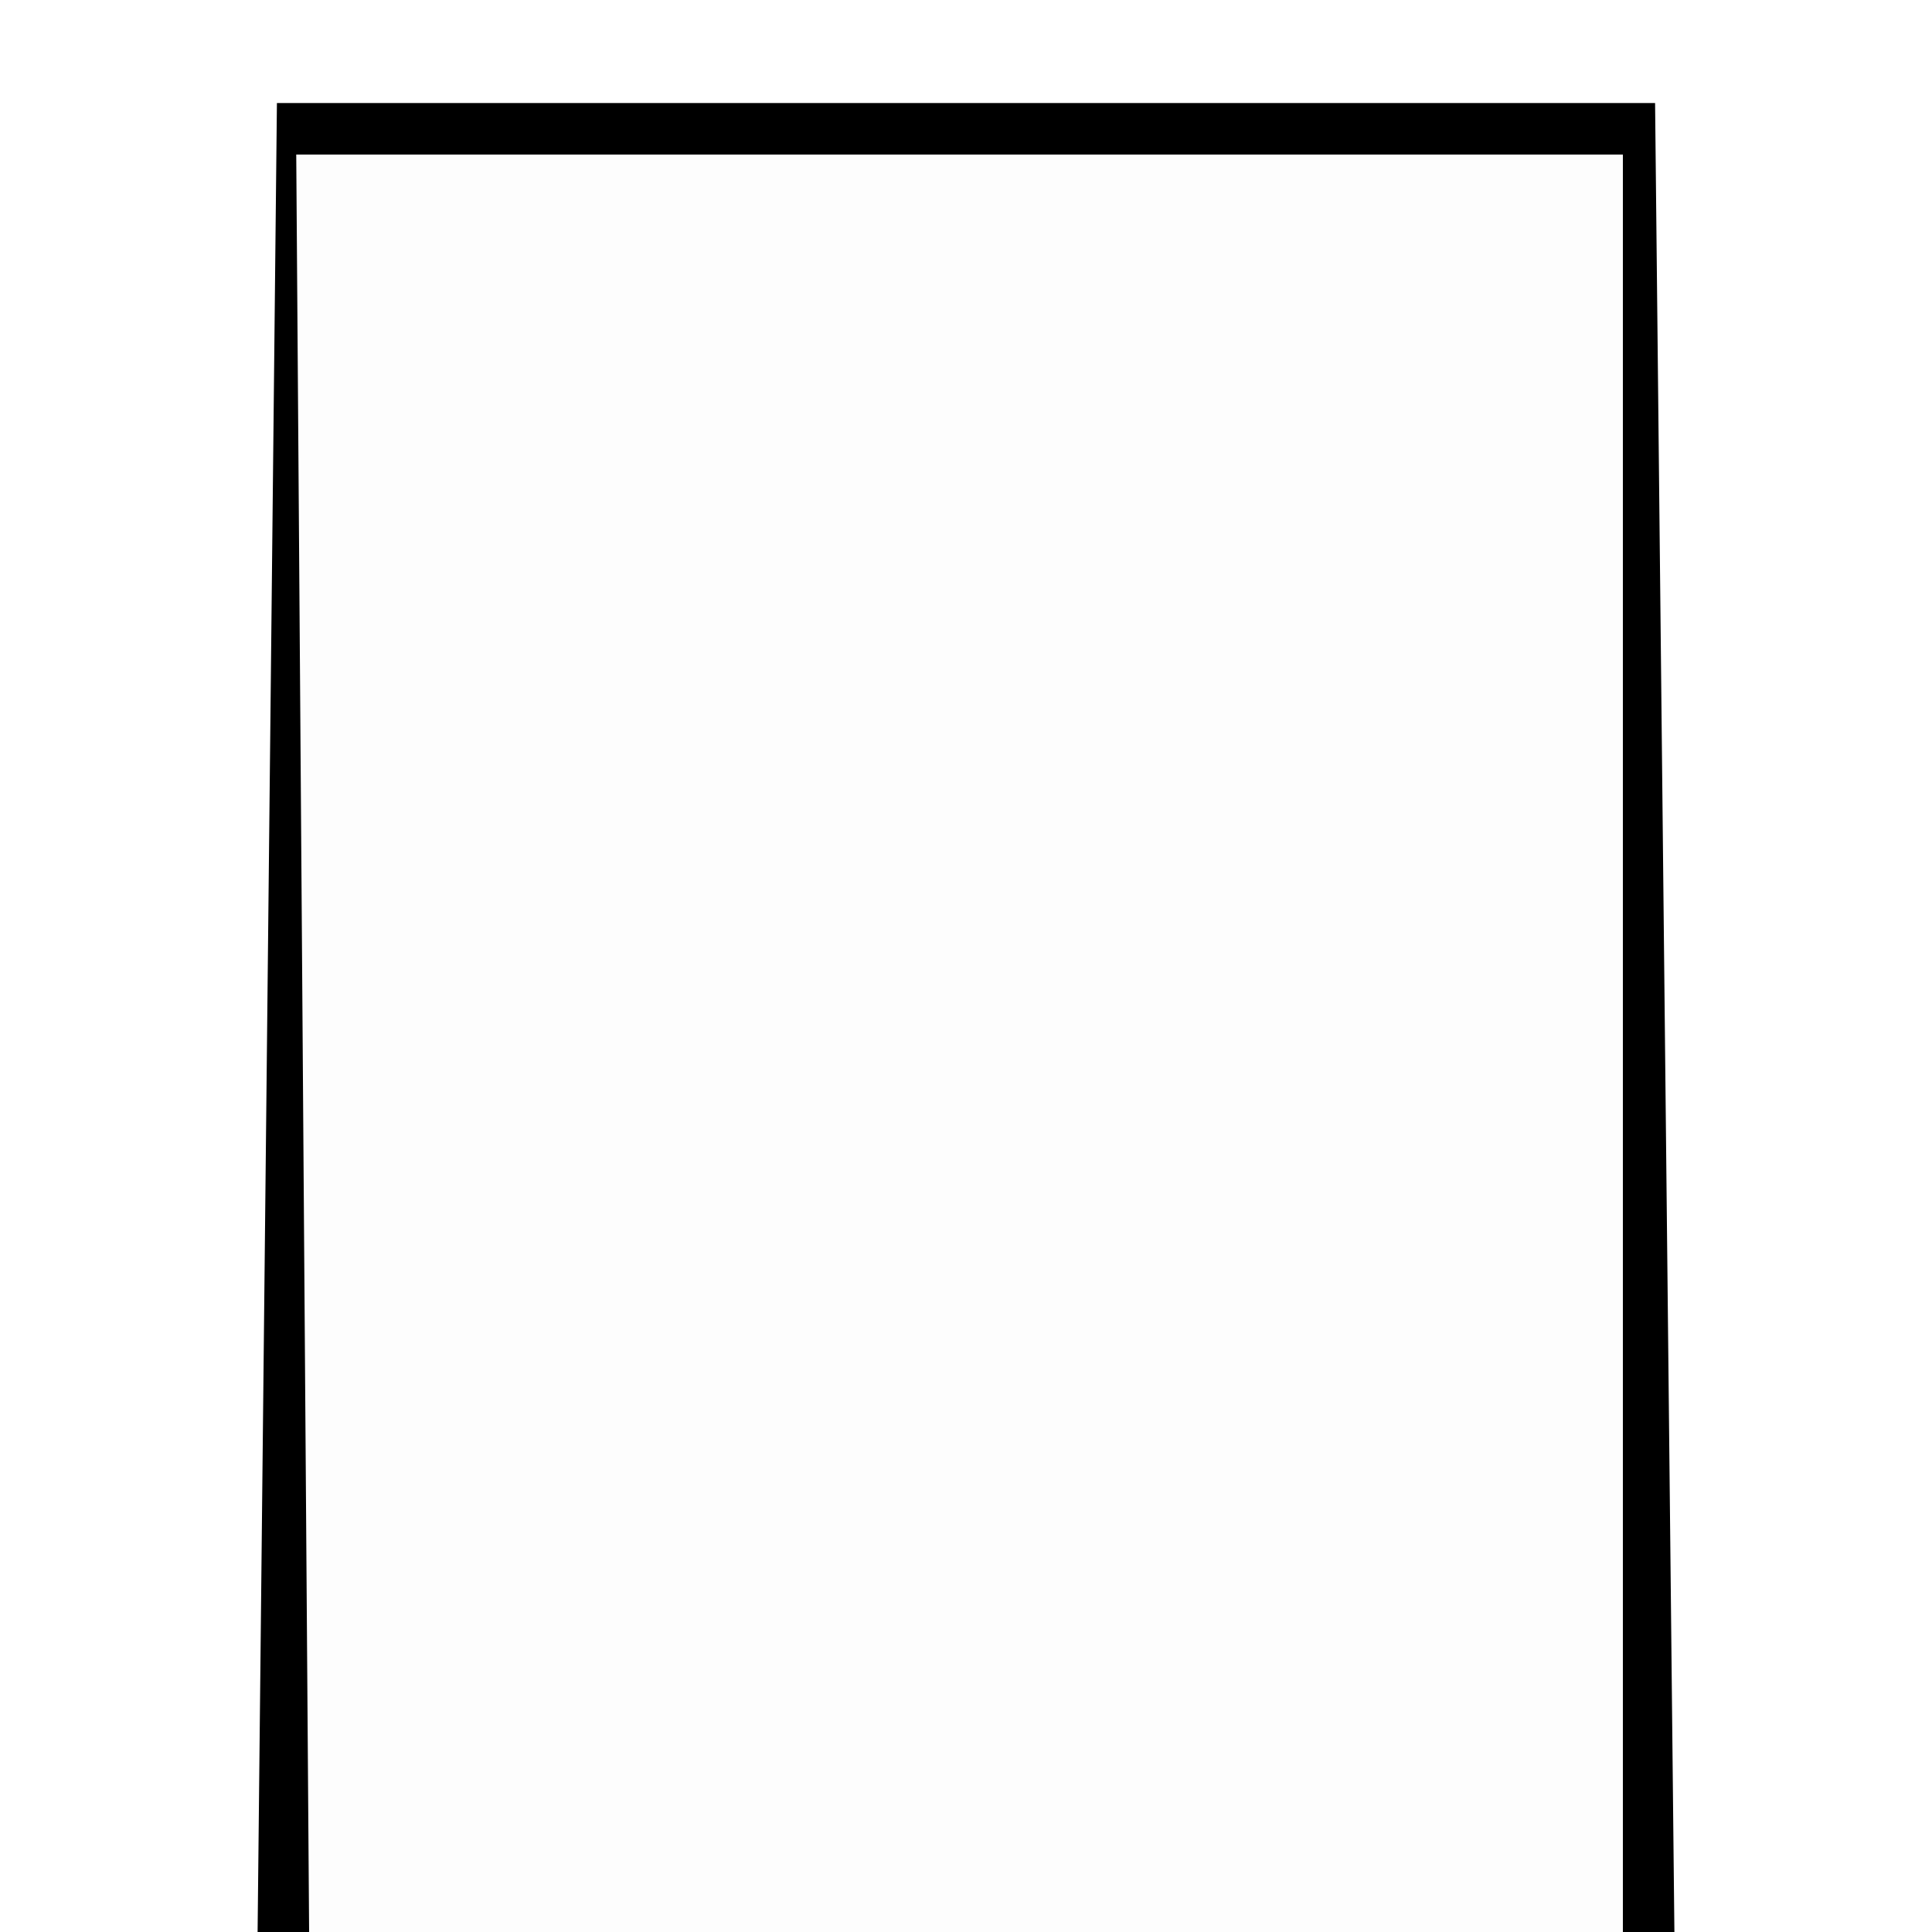
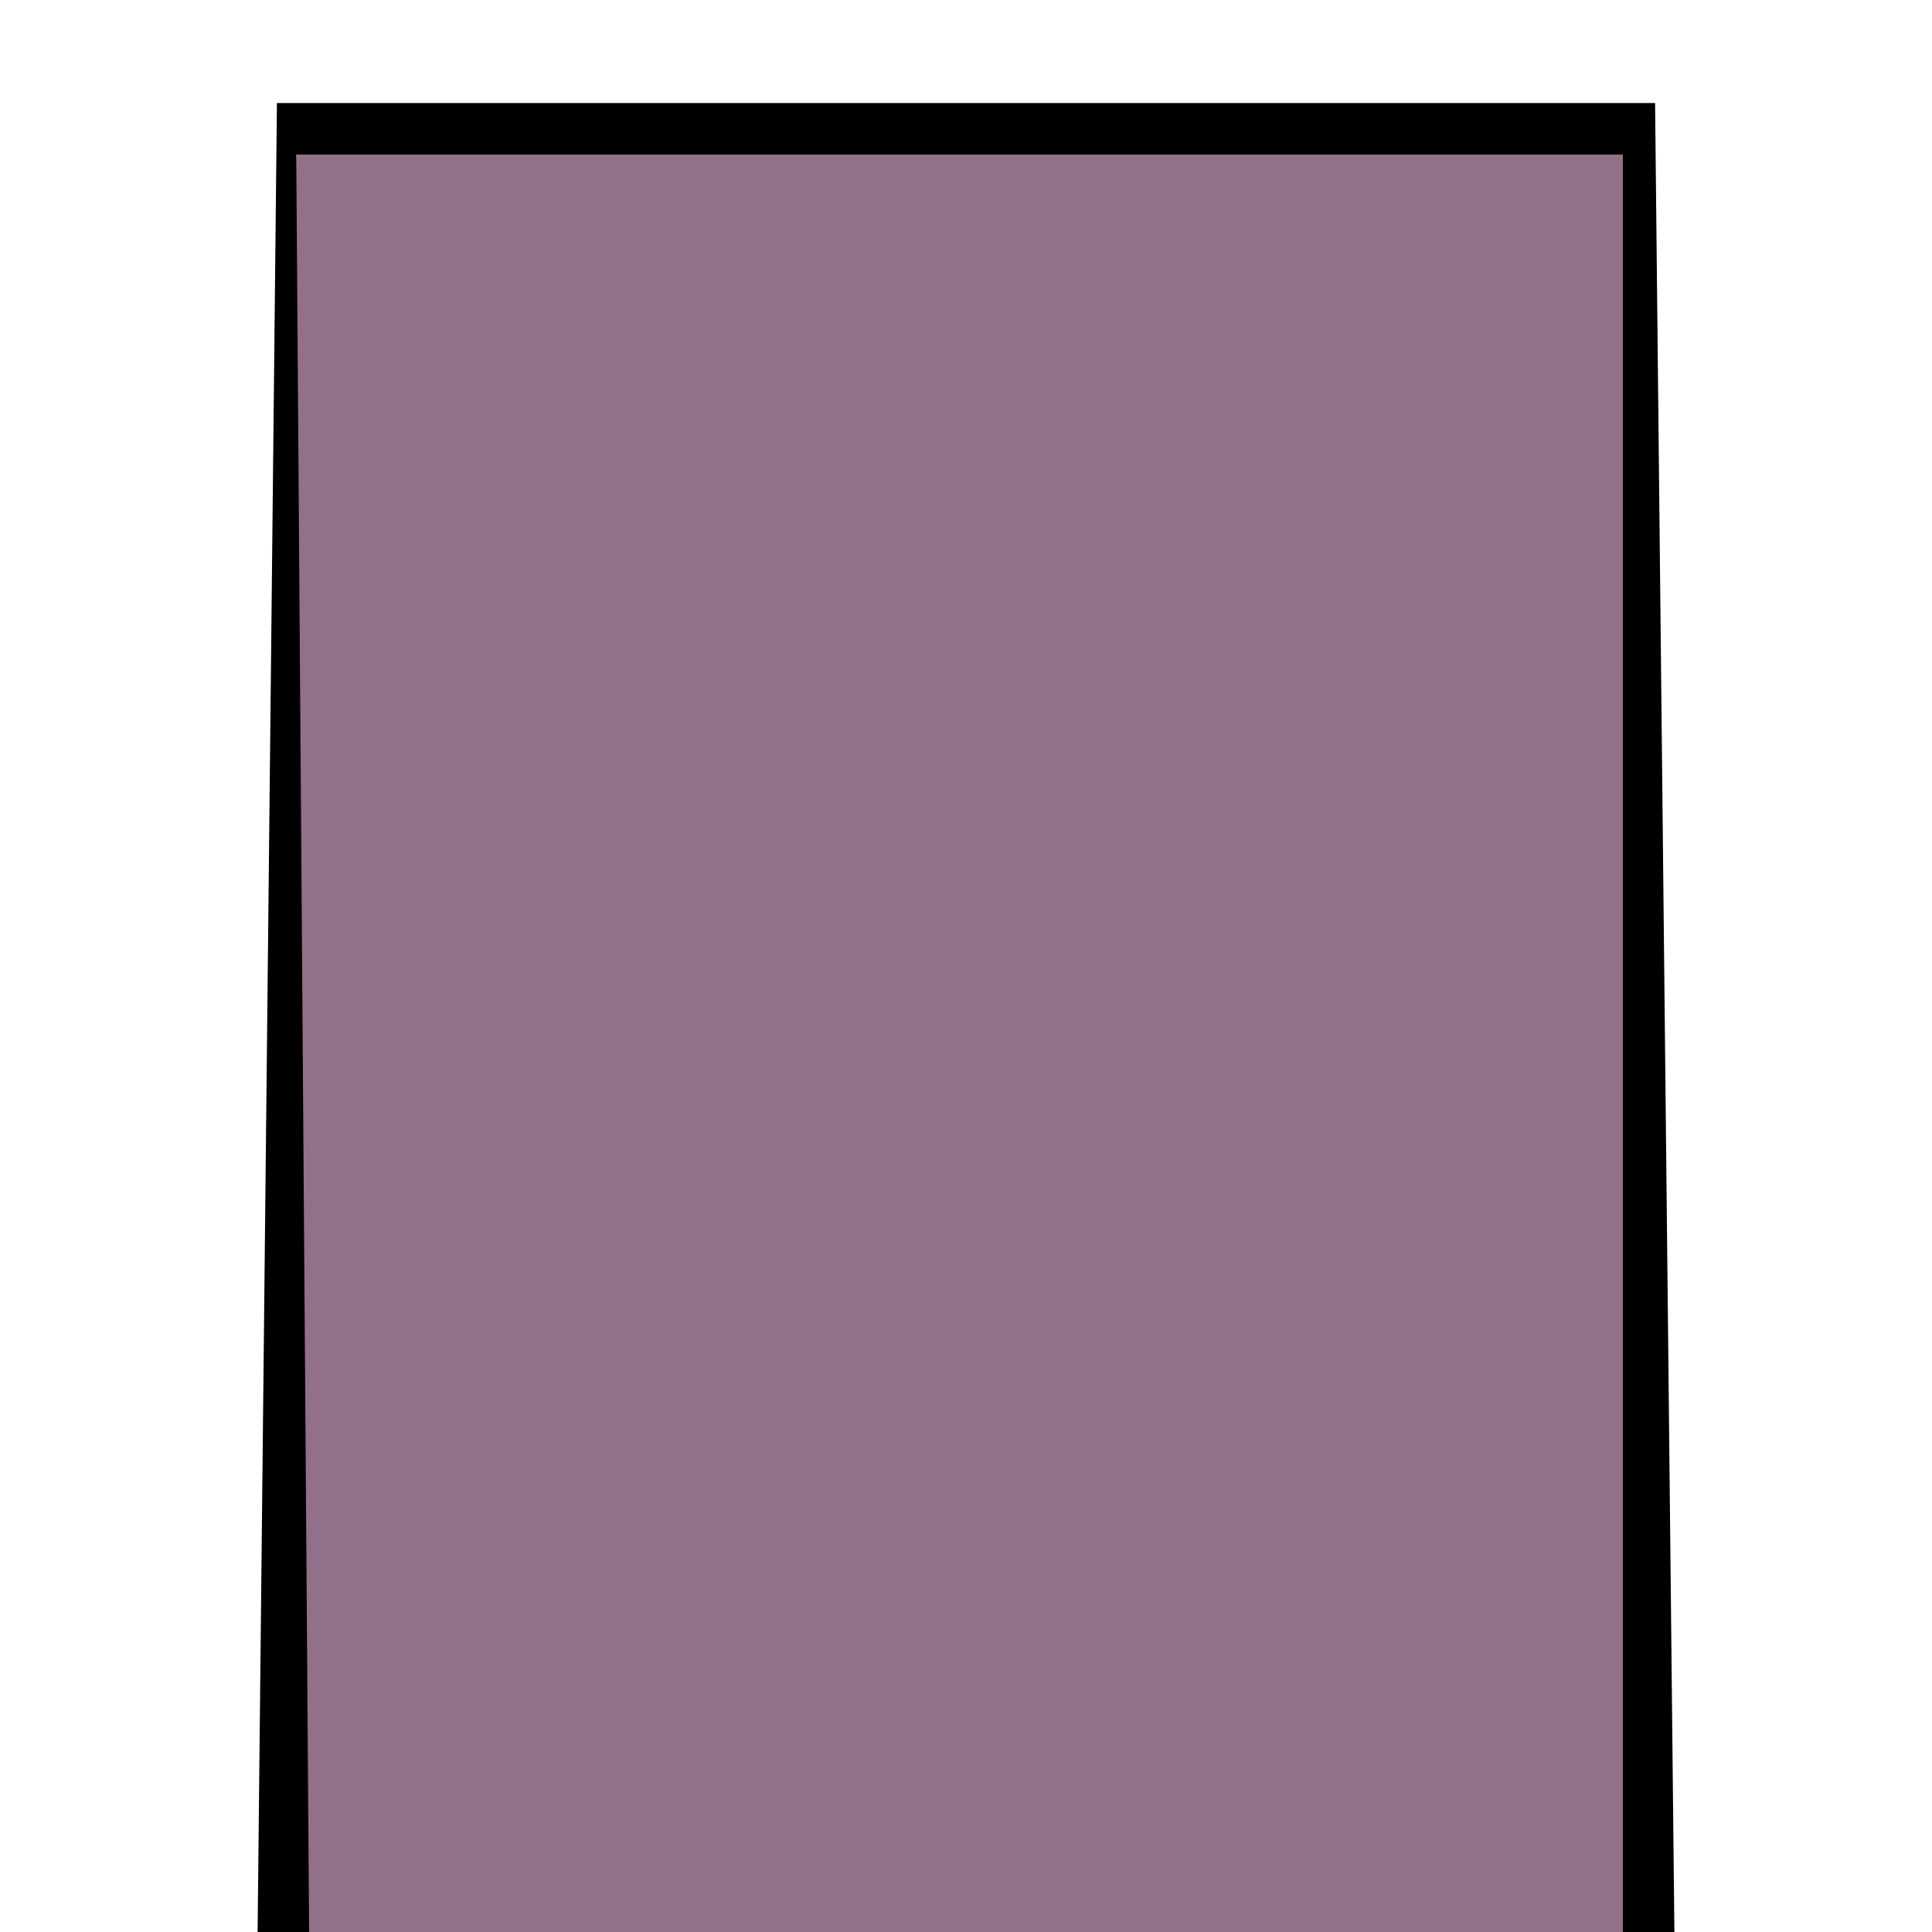
<svg xmlns="http://www.w3.org/2000/svg" id="Layer_1" width="150" height="150" version="1.1" viewBox="0 0 150 150">
-   <defs>
-     <style> .st0 { fill: #fdfdfd; } </style>
-   </defs>
-   <path class="st0" d="M24,150c-.8,0-2-.2-2-.7-.6-45.2-.1-92.7,1-137.3,0-.8.2-2,.7-2,30.7-.6,64.6-1.2,95.2,0,3.7-.7,6.1,0,7.1,2,.7,0,1.3.1,1.3.2.7,45,1.1,91.5.7,136.6l-2,1.2H24Z" />
+   <path fill="#93708a" d="M24,150c-.8,0-2-.2-2-.7-.6-45.2-.1-92.7,1-137.3,0-.8.2-2,.7-2,30.7-.6,64.6-1.2,95.2,0,3.7-.7,6.1,0,7.1,2,.7,0,1.3.1,1.3.2.7,45,1.1,91.5.7,136.6l-2,1.2H24Z" />
  <polygon points="130 150 126 150 126 12 23 12 24 150 20 150 21.5 8 128.5 8 130 150" />
</svg>
